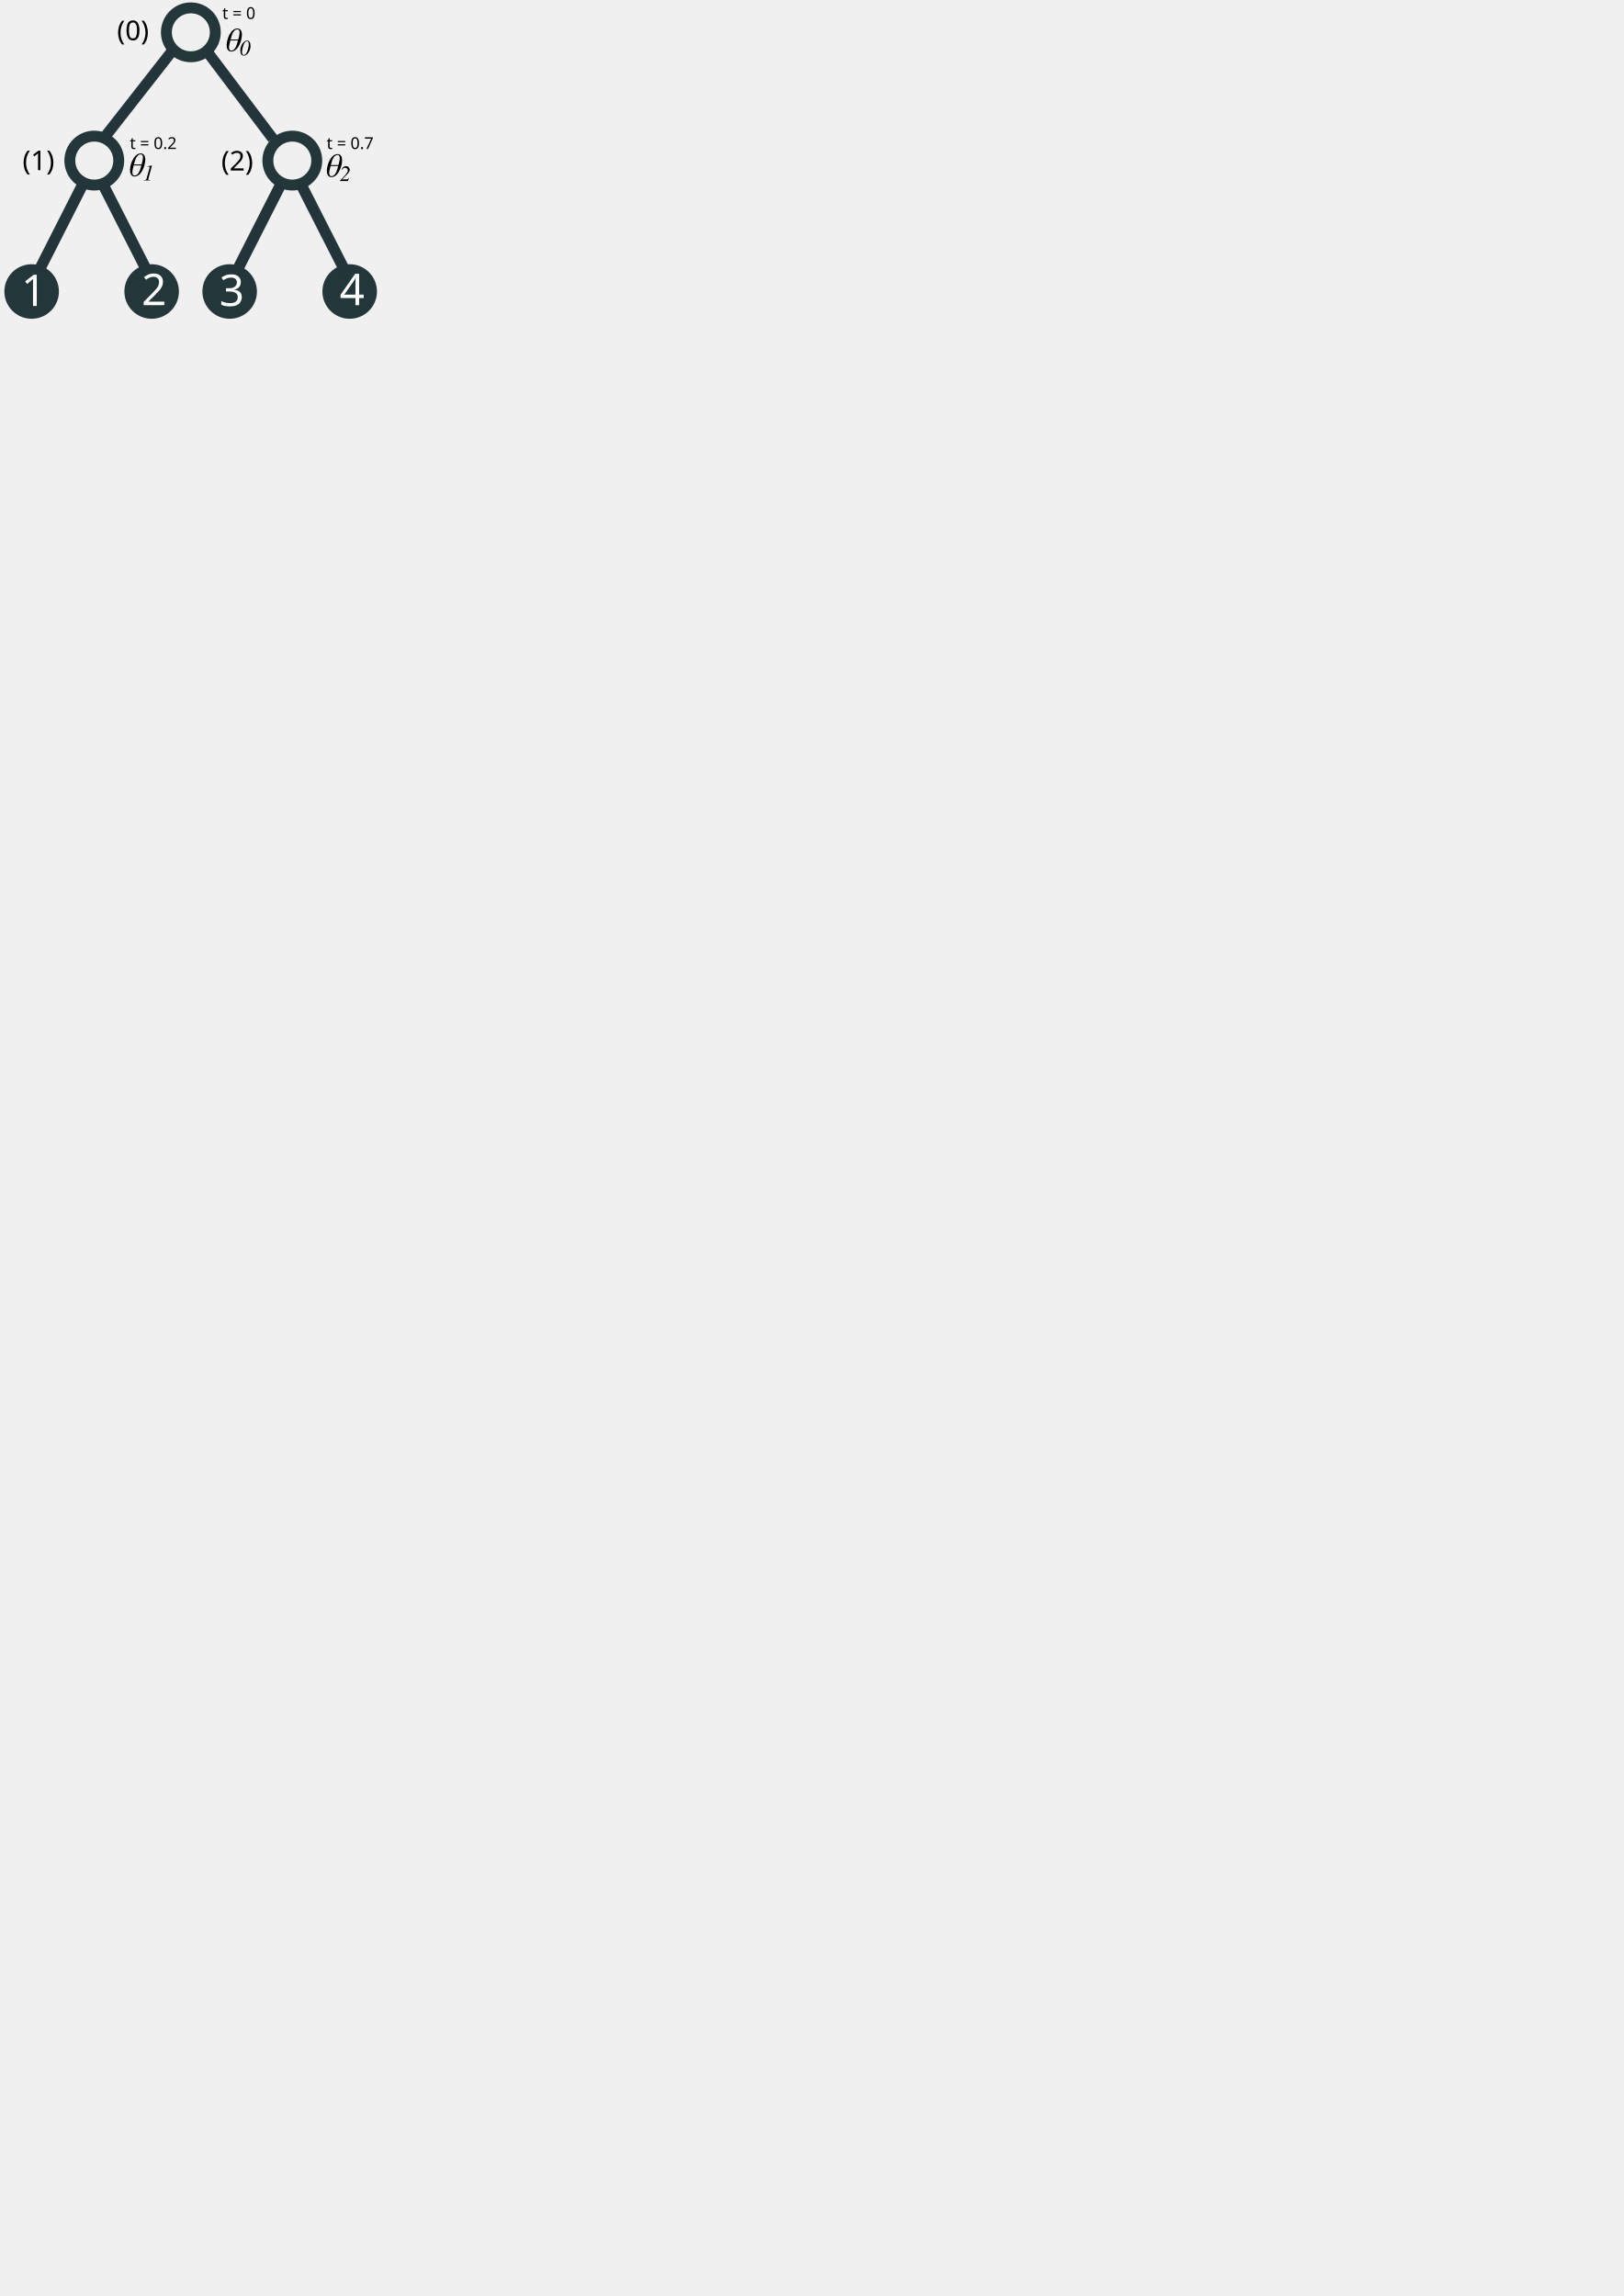
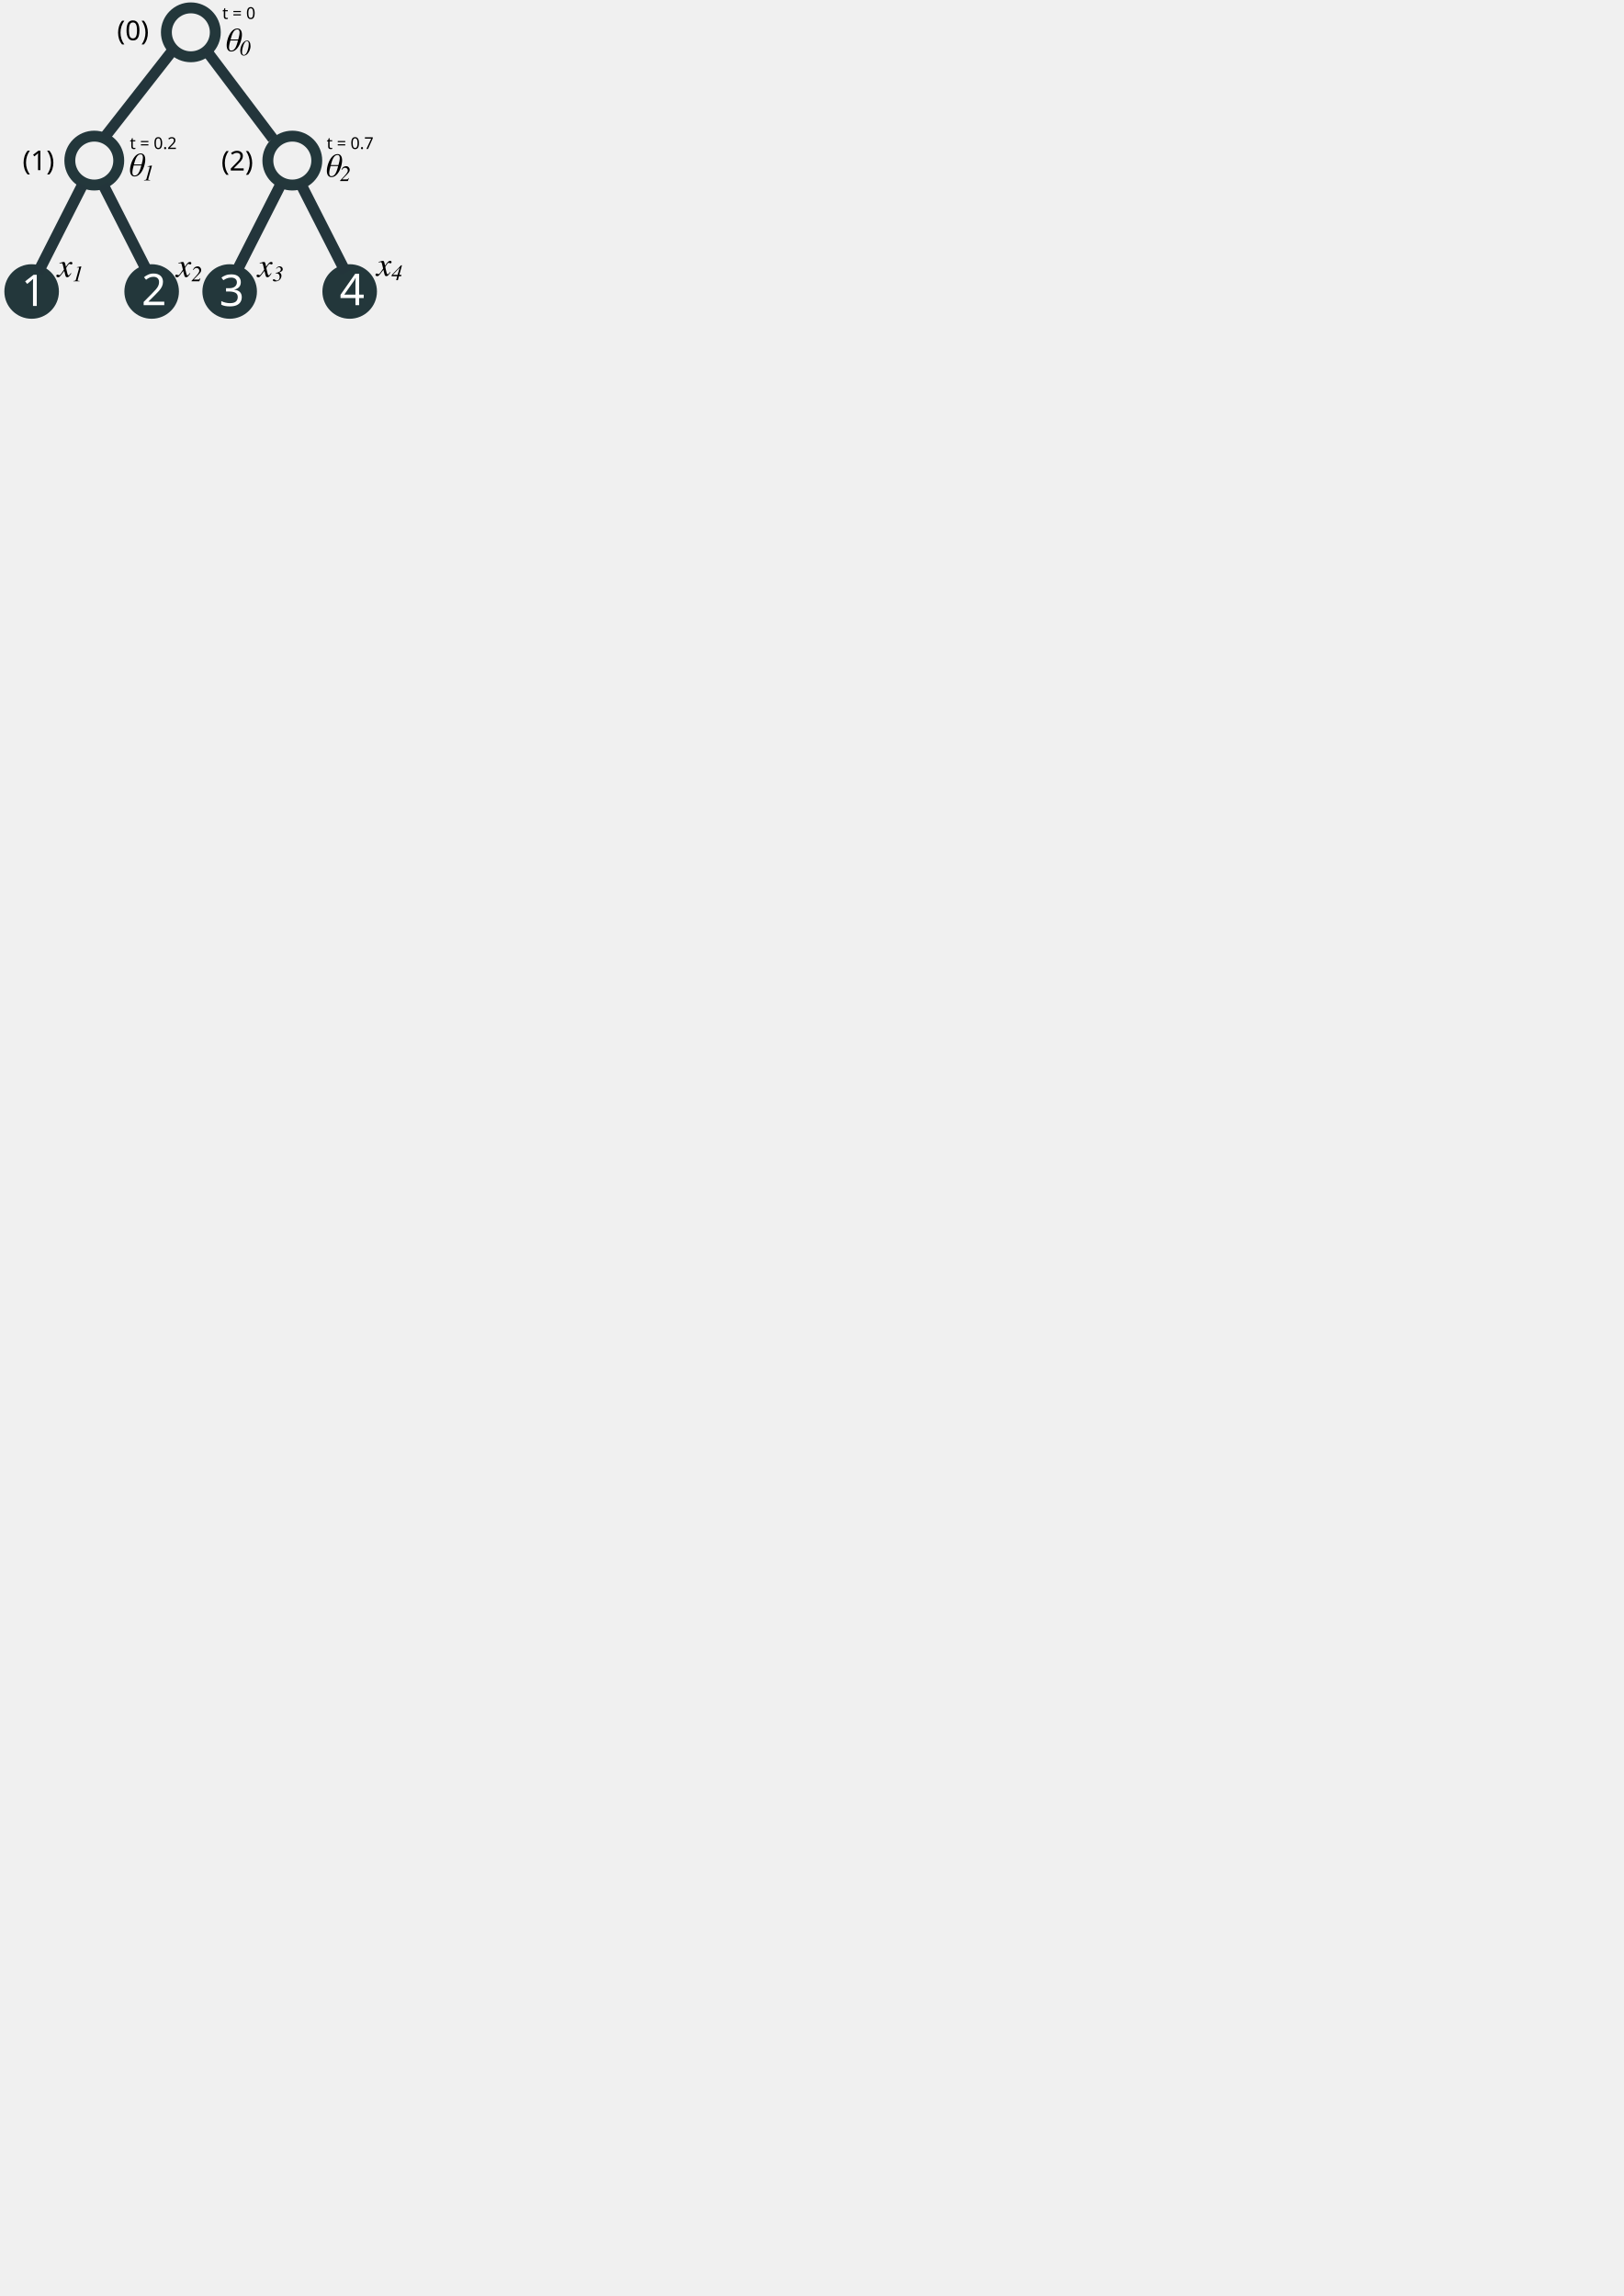
<svg xmlns="http://www.w3.org/2000/svg" width="210mm" height="297mm" viewBox="0 0 744.094 1052.362" id="svg2" version="1.1">
  <defs id="defs4">
    <marker style="overflow:visible;" id="marker20567" refX="0.0" refY="0.0" orient="auto">
      <path transform="scale(0.4) rotate(180) translate(10,0)" style="fill-rule:evenodd;stroke:#000000;stroke-width:1pt;stroke-opacity:1;fill:#000000;fill-opacity:1" d="M 0.0,0.0 L 5.0,-5.0 L -12.5,0.0 L 5.0,5.0 L 0.0,0.0 z " id="path20569" />
    </marker>
    <marker style="overflow:visible" id="marker20521" refX="0.0" refY="0.0" orient="auto">
      <path transform="scale(0.4) translate(10,0)" style="fill-rule:evenodd;stroke:#000000;stroke-width:1pt;stroke-opacity:1;fill:#000000;fill-opacity:1" d="M 0.0,0.0 L 5.0,-5.0 L -12.5,0.0 L 5.0,5.0 L 0.0,0.0 z " id="path20523" />
    </marker>
    <marker orient="auto" refY="0.0" refX="0.0" id="Arrow1Send" style="overflow:visible;">
      <path id="path6227" d="M 0.0,0.0 L 5.0,-5.0 L -12.5,0.0 L 5.0,5.0 L 0.0,0.0 z " style="fill-rule:evenodd;stroke:#000000;stroke-width:1pt;stroke-opacity:1;fill:#000000;fill-opacity:1" transform="scale(0.2) rotate(180) translate(6,0)" />
    </marker>
  </defs>
  <g id="layer1">
    <circle style="opacity:1;fill:#23373b;fill-opacity:1;fill-rule:evenodd;stroke:#23373b;stroke-width:2.582;stroke-linecap:butt;stroke-linejoin:miter;stroke-miterlimit:4;stroke-dasharray:none;stroke-opacity:1" id="path3336" cx="14.5" cy="133.606" r="11.209" />
    <circle style="opacity:1;fill:#23373b;fill-opacity:0;fill-rule:evenodd;stroke:#23373b;stroke-width:5;stroke-linecap:butt;stroke-linejoin:miter;stroke-miterlimit:4;stroke-dasharray:none;stroke-opacity:1" id="path3336-2-3" cx="43.209" cy="73.606" r="11.209" />
    <text xml:space="preserve" style="font-style:normal;font-weight:normal;font-size:40px;line-height:125%;font-family:sans-serif;letter-spacing:0px;word-spacing:0px;fill:#000000;fill-opacity:1;stroke:none;stroke-width:1px;stroke-linecap:butt;stroke-linejoin:miter;stroke-opacity:1" x="9.75" y="140.231" id="text4233">
      <tspan id="tspan4235" x="9.75" y="140.231" style="font-style:normal;font-variant:normal;font-weight:300;font-stretch:normal;font-size:20px;font-family:'Fira Sans';-inkscape-font-specification:'Fira Sans Light';fill:#ffffff;fill-opacity:1">1</tspan>
    </text>
    <g id="g4462" transform="translate(-19.5,-126.256)">
      <circle r="11.209" cy="259.862" cx="89" id="path3336-2" style="opacity:1;fill:#23373b;fill-opacity:1;fill-rule:evenodd;stroke:#23373b;stroke-width:2.582;stroke-linecap:butt;stroke-linejoin:miter;stroke-miterlimit:4;stroke-dasharray:none;stroke-opacity:1" />
      <text id="text4233-7" y="266.112" x="84.375" style="font-style:normal;font-weight:normal;font-size:40px;line-height:125%;font-family:sans-serif;letter-spacing:0px;word-spacing:0px;fill:#000000;fill-opacity:1;stroke:none;stroke-width:1px;stroke-linecap:butt;stroke-linejoin:miter;stroke-opacity:1" xml:space="preserve">
        <tspan style="font-style:normal;font-variant:normal;font-weight:300;font-stretch:normal;font-size:20px;font-family:'Fira Sans';-inkscape-font-specification:'Fira Sans Light';fill:#ffffff;fill-opacity:1" y="266.112" x="84.375" id="tspan4235-0">2</tspan>
      </text>
    </g>
    <circle style="opacity:1;fill:#23373b;fill-opacity:0;fill-rule:evenodd;stroke:#23373b;stroke-width:5;stroke-linecap:butt;stroke-linejoin:miter;stroke-miterlimit:4;stroke-dasharray:none;stroke-opacity:1" id="path3336-2-3-4" cx="87.459" cy="14.815" r="11.209" />
    <path style="fill:none;fill-rule:evenodd;stroke:#23353b;stroke-width:5.082;stroke-linecap:butt;stroke-linejoin:miter;stroke-miterlimit:4;stroke-dasharray:none;stroke-opacity:1" d="M 17.391,124.956 37.858,84.63" id="path4241-21" />
    <path style="fill:none;fill-rule:evenodd;stroke:#23353b;stroke-width:5.085;stroke-linecap:butt;stroke-linejoin:miter;stroke-miterlimit:4;stroke-dasharray:none;stroke-opacity:1" d="M 67.749,124.954 47.252,84.643" id="path4241-21-8" />
    <circle style="opacity:1;fill:#23373b;fill-opacity:1;fill-rule:evenodd;stroke:#23373b;stroke-width:2.582;stroke-linecap:butt;stroke-linejoin:miter;stroke-miterlimit:4;stroke-dasharray:none;stroke-opacity:1" id="path3336-7" cx="105.25" cy="133.606" r="11.209" />
    <circle style="opacity:1;fill:#23373b;fill-opacity:0;fill-rule:evenodd;stroke:#23373b;stroke-width:5;stroke-linecap:butt;stroke-linejoin:miter;stroke-miterlimit:4;stroke-dasharray:none;stroke-opacity:1" id="path3336-2-3-0" cx="133.959" cy="73.606" r="11.209" />
    <text xml:space="preserve" style="font-style:normal;font-weight:normal;font-size:40px;line-height:125%;font-family:sans-serif;letter-spacing:0px;word-spacing:0px;fill:#000000;fill-opacity:1;stroke:none;stroke-width:1px;stroke-linecap:butt;stroke-linejoin:miter;stroke-opacity:1" x="100.5" y="140.231" id="text4233-2">
      <tspan id="tspan4235-4" x="100.5" y="140.231" style="font-style:normal;font-variant:normal;font-weight:300;font-stretch:normal;font-size:20px;font-family:'Fira Sans';-inkscape-font-specification:'Fira Sans Light';fill:#ffffff;fill-opacity:1">3</tspan>
    </text>
    <g id="g4462-4" transform="translate(71.25,-126.256)">
      <circle r="11.209" cy="259.862" cx="89" id="path3336-2-4" style="opacity:1;fill:#23373b;fill-opacity:1;fill-rule:evenodd;stroke:#23373b;stroke-width:2.582;stroke-linecap:butt;stroke-linejoin:miter;stroke-miterlimit:4;stroke-dasharray:none;stroke-opacity:1" />
      <text id="text4233-7-5" y="266.112" x="84.375" style="font-style:normal;font-weight:normal;font-size:40px;line-height:125%;font-family:sans-serif;letter-spacing:0px;word-spacing:0px;fill:#000000;fill-opacity:1;stroke:none;stroke-width:1px;stroke-linecap:butt;stroke-linejoin:miter;stroke-opacity:1" xml:space="preserve">
        <tspan style="font-style:normal;font-variant:normal;font-weight:300;font-stretch:normal;font-size:20px;font-family:'Fira Sans';-inkscape-font-specification:'Fira Sans Light';fill:#ffffff;fill-opacity:1" y="266.112" x="84.375" id="tspan4235-0-8">4</tspan>
      </text>
    </g>
    <path style="fill:none;fill-rule:evenodd;stroke:#23353b;stroke-width:5.082;stroke-linecap:butt;stroke-linejoin:miter;stroke-miterlimit:4;stroke-dasharray:none;stroke-opacity:1" d="M 108.141,124.956 128.608,84.63" id="path4241-21-5" />
    <path style="fill:none;fill-rule:evenodd;stroke:#23353b;stroke-width:5.085;stroke-linecap:butt;stroke-linejoin:miter;stroke-miterlimit:4;stroke-dasharray:none;stroke-opacity:1" d="M 158.499,124.954 138.002,84.643" id="path4241-21-8-4" />
    <path style="fill:none;fill-rule:evenodd;stroke:#23353b;stroke-width:4.99;stroke-linecap:butt;stroke-linejoin:miter;stroke-miterlimit:4;stroke-dasharray:none;stroke-opacity:1" d="M 47.644,63.28 79.721,22.306" id="path4241-21-7" />
    <path style="fill:none;fill-rule:evenodd;stroke:#23353b;stroke-width:4.965;stroke-linecap:butt;stroke-linejoin:miter;stroke-miterlimit:4;stroke-dasharray:none;stroke-opacity:1" d="M 125.037,63.554 93.702,22.032" id="path4241-21-7-7" />
    <text xml:space="preserve" style="font-style:normal;font-weight:normal;font-size:40px;line-height:125%;font-family:sans-serif;letter-spacing:0px;word-spacing:0px;fill:#000000;fill-opacity:1;stroke:none;stroke-width:1px;stroke-linecap:butt;stroke-linejoin:miter;stroke-opacity:1" x="53.617" y="18.412" id="text19786">
      <tspan id="tspan19788" x="53.617" y="18.412" style="font-style:normal;font-variant:normal;font-weight:300;font-stretch:normal;font-size:12.5px;font-family:'Fira Sans';-inkscape-font-specification:'Fira Sans Light'">(0)</tspan>
    </text>
    <text xml:space="preserve" style="font-style:normal;font-weight:normal;font-size:40px;line-height:125%;font-family:sans-serif;letter-spacing:0px;word-spacing:0px;fill:#000000;fill-opacity:1;stroke:none;stroke-width:1px;stroke-linecap:butt;stroke-linejoin:miter;stroke-opacity:1" x="10.307" y="77.986" id="text19786-8">
      <tspan id="tspan19788-2" x="10.307" y="77.986" style="font-style:normal;font-variant:normal;font-weight:300;font-stretch:normal;font-size:12.5px;font-family:'Fira Sans';-inkscape-font-specification:'Fira Sans Light'">(1)</tspan>
    </text>
    <text xml:space="preserve" style="font-style:normal;font-weight:normal;font-size:40px;line-height:125%;font-family:sans-serif;letter-spacing:0px;word-spacing:0px;fill:#000000;fill-opacity:1;stroke:none;stroke-width:1px;stroke-linecap:butt;stroke-linejoin:miter;stroke-opacity:1" x="101.413" y="78.163" id="text19786-8-7">
      <tspan id="tspan19788-2-2" x="101.413" y="78.163" style="font-style:normal;font-variant:normal;font-weight:300;font-stretch:normal;font-size:12.5px;font-family:'Fira Sans';-inkscape-font-specification:'Fira Sans Light'">(2)</tspan>
    </text>
    <text xml:space="preserve" style="font-style:normal;font-weight:normal;font-size:40px;line-height:125%;font-family:sans-serif;letter-spacing:0px;word-spacing:0px;fill:#000000;fill-opacity:1;stroke:none;stroke-width:1px;stroke-linecap:butt;stroke-linejoin:miter;stroke-opacity:1" x="101.877" y="8.69" id="text19786-5">
      <tspan id="tspan19788-9" x="101.877" y="8.69" style="font-style:normal;font-variant:normal;font-weight:300;font-stretch:normal;font-size:7.5px;font-family:'Fira Sans';-inkscape-font-specification:'Fira Sans Light'">t = 0</tspan>
    </text>
    <text xml:space="preserve" style="font-style:normal;font-weight:normal;font-size:40px;line-height:125%;font-family:sans-serif;letter-spacing:0px;word-spacing:0px;fill:#000000;fill-opacity:1;stroke:none;stroke-width:1px;stroke-linecap:butt;stroke-linejoin:miter;stroke-opacity:1" x="59.496" y="68.28" id="text19786-5-5">
      <tspan id="tspan19788-9-8" x="59.496" y="68.28" style="font-style:normal;font-variant:normal;font-weight:300;font-stretch:normal;font-size:7.5px;font-family:'Fira Sans';-inkscape-font-specification:'Fira Sans Light'">t = 0.2</tspan>
    </text>
    <text xml:space="preserve" style="font-style:normal;font-weight:normal;font-size:40px;line-height:125%;font-family:sans-serif;letter-spacing:0px;word-spacing:0px;fill:#000000;fill-opacity:1;stroke:none;stroke-width:1px;stroke-linecap:butt;stroke-linejoin:miter;stroke-opacity:1" x="149.702" y="68.28" id="text19786-5-5-9">
      <tspan id="tspan19788-9-8-1" x="149.702" y="68.28" style="font-style:normal;font-variant:normal;font-weight:300;font-stretch:normal;font-size:7.5px;font-family:'Fira Sans';-inkscape-font-specification:'Fira Sans Light'">t = 0.7</tspan>
    </text>
    <text xml:space="preserve" style="font-style:normal;font-weight:normal;font-size:15.518px;line-height:125%;font-family:sans-serif;letter-spacing:0px;word-spacing:0px;fill:#000000;fill-opacity:1;stroke:none;stroke-width:1px;stroke-linecap:butt;stroke-linejoin:miter;stroke-opacity:1" x="102.247" y="23.397" id="text20764">
      <tspan id="tspan20766" x="102.247" y="23.397" style="font-style:italic;font-variant:normal;font-weight:normal;font-stretch:normal;font-family:'TeX Gyre Termes';-inkscape-font-specification:'TeX Gyre Termes Italic'">θ<tspan style="font-size:10.087px;baseline-shift:sub" id="tspan20768">0</tspan>
      </tspan>
    </text>
    <text xml:space="preserve" style="font-style:normal;font-weight:normal;font-size:15.518px;line-height:125%;font-family:sans-serif;letter-spacing:0px;word-spacing:0px;fill:#000000;fill-opacity:1;stroke:none;stroke-width:1px;stroke-linecap:butt;stroke-linejoin:miter;stroke-opacity:1" x="57.951" y="80.672" id="text20764-6">
      <tspan id="tspan20766-5" x="57.951" y="80.672" style="font-style:italic;font-variant:normal;font-weight:normal;font-stretch:normal;font-family:'TeX Gyre Termes';-inkscape-font-specification:'TeX Gyre Termes Italic'">θ<tspan style="font-size:65%;baseline-shift:sub" id="tspan20803">1</tspan>
      </tspan>
    </text>
    <text xml:space="preserve" style="font-style:normal;font-weight:normal;font-size:15.518px;line-height:125%;font-family:sans-serif;letter-spacing:0px;word-spacing:0px;fill:#000000;fill-opacity:1;stroke:none;stroke-width:1px;stroke-linecap:butt;stroke-linejoin:miter;stroke-opacity:1" x="148.159" y="80.972" id="text20764-0">
      <tspan id="tspan20766-7" x="148.159" y="80.972" style="font-style:italic;font-variant:normal;font-weight:normal;font-stretch:normal;font-family:'TeX Gyre Termes';-inkscape-font-specification:'TeX Gyre Termes Italic'">θ<tspan style="font-size:65%;baseline-shift:sub" id="tspan20801">2</tspan>
      </tspan>
    </text>
+     <text xml:space="preserve" style="font-style:normal;font-weight:normal;font-size:15.518px;line-height:125%;font-family:sans-serif;letter-spacing:0px;word-spacing:0px;fill:#000000;fill-opacity:1;stroke:none;stroke-width:1px;stroke-linecap:butt;stroke-linejoin:miter;stroke-opacity:1" x="26.247" y="126.897" id="text20764-3">
+       <tspan id="tspan20766-3" x="26.247" y="126.897" style="font-style:italic;font-variant:normal;font-weight:normal;font-stretch:normal;font-family:'TeX Gyre Termes';-inkscape-font-specification:'TeX Gyre Termes Italic'">x<tspan style="font-size:65%;baseline-shift:sub" id="tspan8264">1</tspan>
+       </tspan>
+     </text>
+     <text xml:space="preserve" style="font-style:normal;font-weight:normal;font-size:15.518px;line-height:125%;font-family:sans-serif;letter-spacing:0px;word-spacing:0px;fill:#000000;fill-opacity:1;stroke:none;stroke-width:1px;stroke-linecap:butt;stroke-linejoin:miter;stroke-opacity:1" x="80.747" y="126.897" id="text20764-3-5">
+       <tspan id="tspan20766-3-8" x="80.747" y="126.897" style="font-style:italic;font-variant:normal;font-weight:normal;font-stretch:normal;font-family:'TeX Gyre Termes';-inkscape-font-specification:'TeX Gyre Termes Italic'">x<tspan style="font-size:65%;baseline-shift:sub" id="tspan8287">2</tspan>
+       </tspan>
+     </text>
+     <text xml:space="preserve" style="font-style:normal;font-weight:normal;font-size:15.518px;line-height:125%;font-family:sans-serif;letter-spacing:0px;word-spacing:0px;fill:#000000;fill-opacity:1;stroke:none;stroke-width:1px;stroke-linecap:butt;stroke-linejoin:miter;stroke-opacity:1" x="117.997" y="126.897" id="text20764-3-5-4">
+       <tspan id="tspan20766-3-8-9" x="117.997" y="126.897" style="font-style:italic;font-variant:normal;font-weight:normal;font-stretch:normal;font-family:'TeX Gyre Termes';-inkscape-font-specification:'TeX Gyre Termes Italic'">x<tspan style="font-size:65%;baseline-shift:sub" id="tspan8310">3</tspan>
+       </tspan>
+     </text>
+     <text xml:space="preserve" style="font-style:normal;font-weight:normal;font-size:15.518px;line-height:125%;font-family:sans-serif;letter-spacing:0px;word-spacing:0px;fill:#000000;fill-opacity:1;stroke:none;stroke-width:1px;stroke-linecap:butt;stroke-linejoin:miter;stroke-opacity:1" x="172.497" y="126.397" id="text20764-3-5-4-5">
+       <tspan id="tspan20766-3-8-9-2" x="172.497" y="126.397" style="font-style:italic;font-variant:normal;font-weight:normal;font-stretch:normal;font-family:'TeX Gyre Termes';-inkscape-font-specification:'TeX Gyre Termes Italic'">x<tspan style="font-size:65%;baseline-shift:sub" id="tspan8333">4</tspan>
+       </tspan>
+     </text>
  </g>
</svg>
